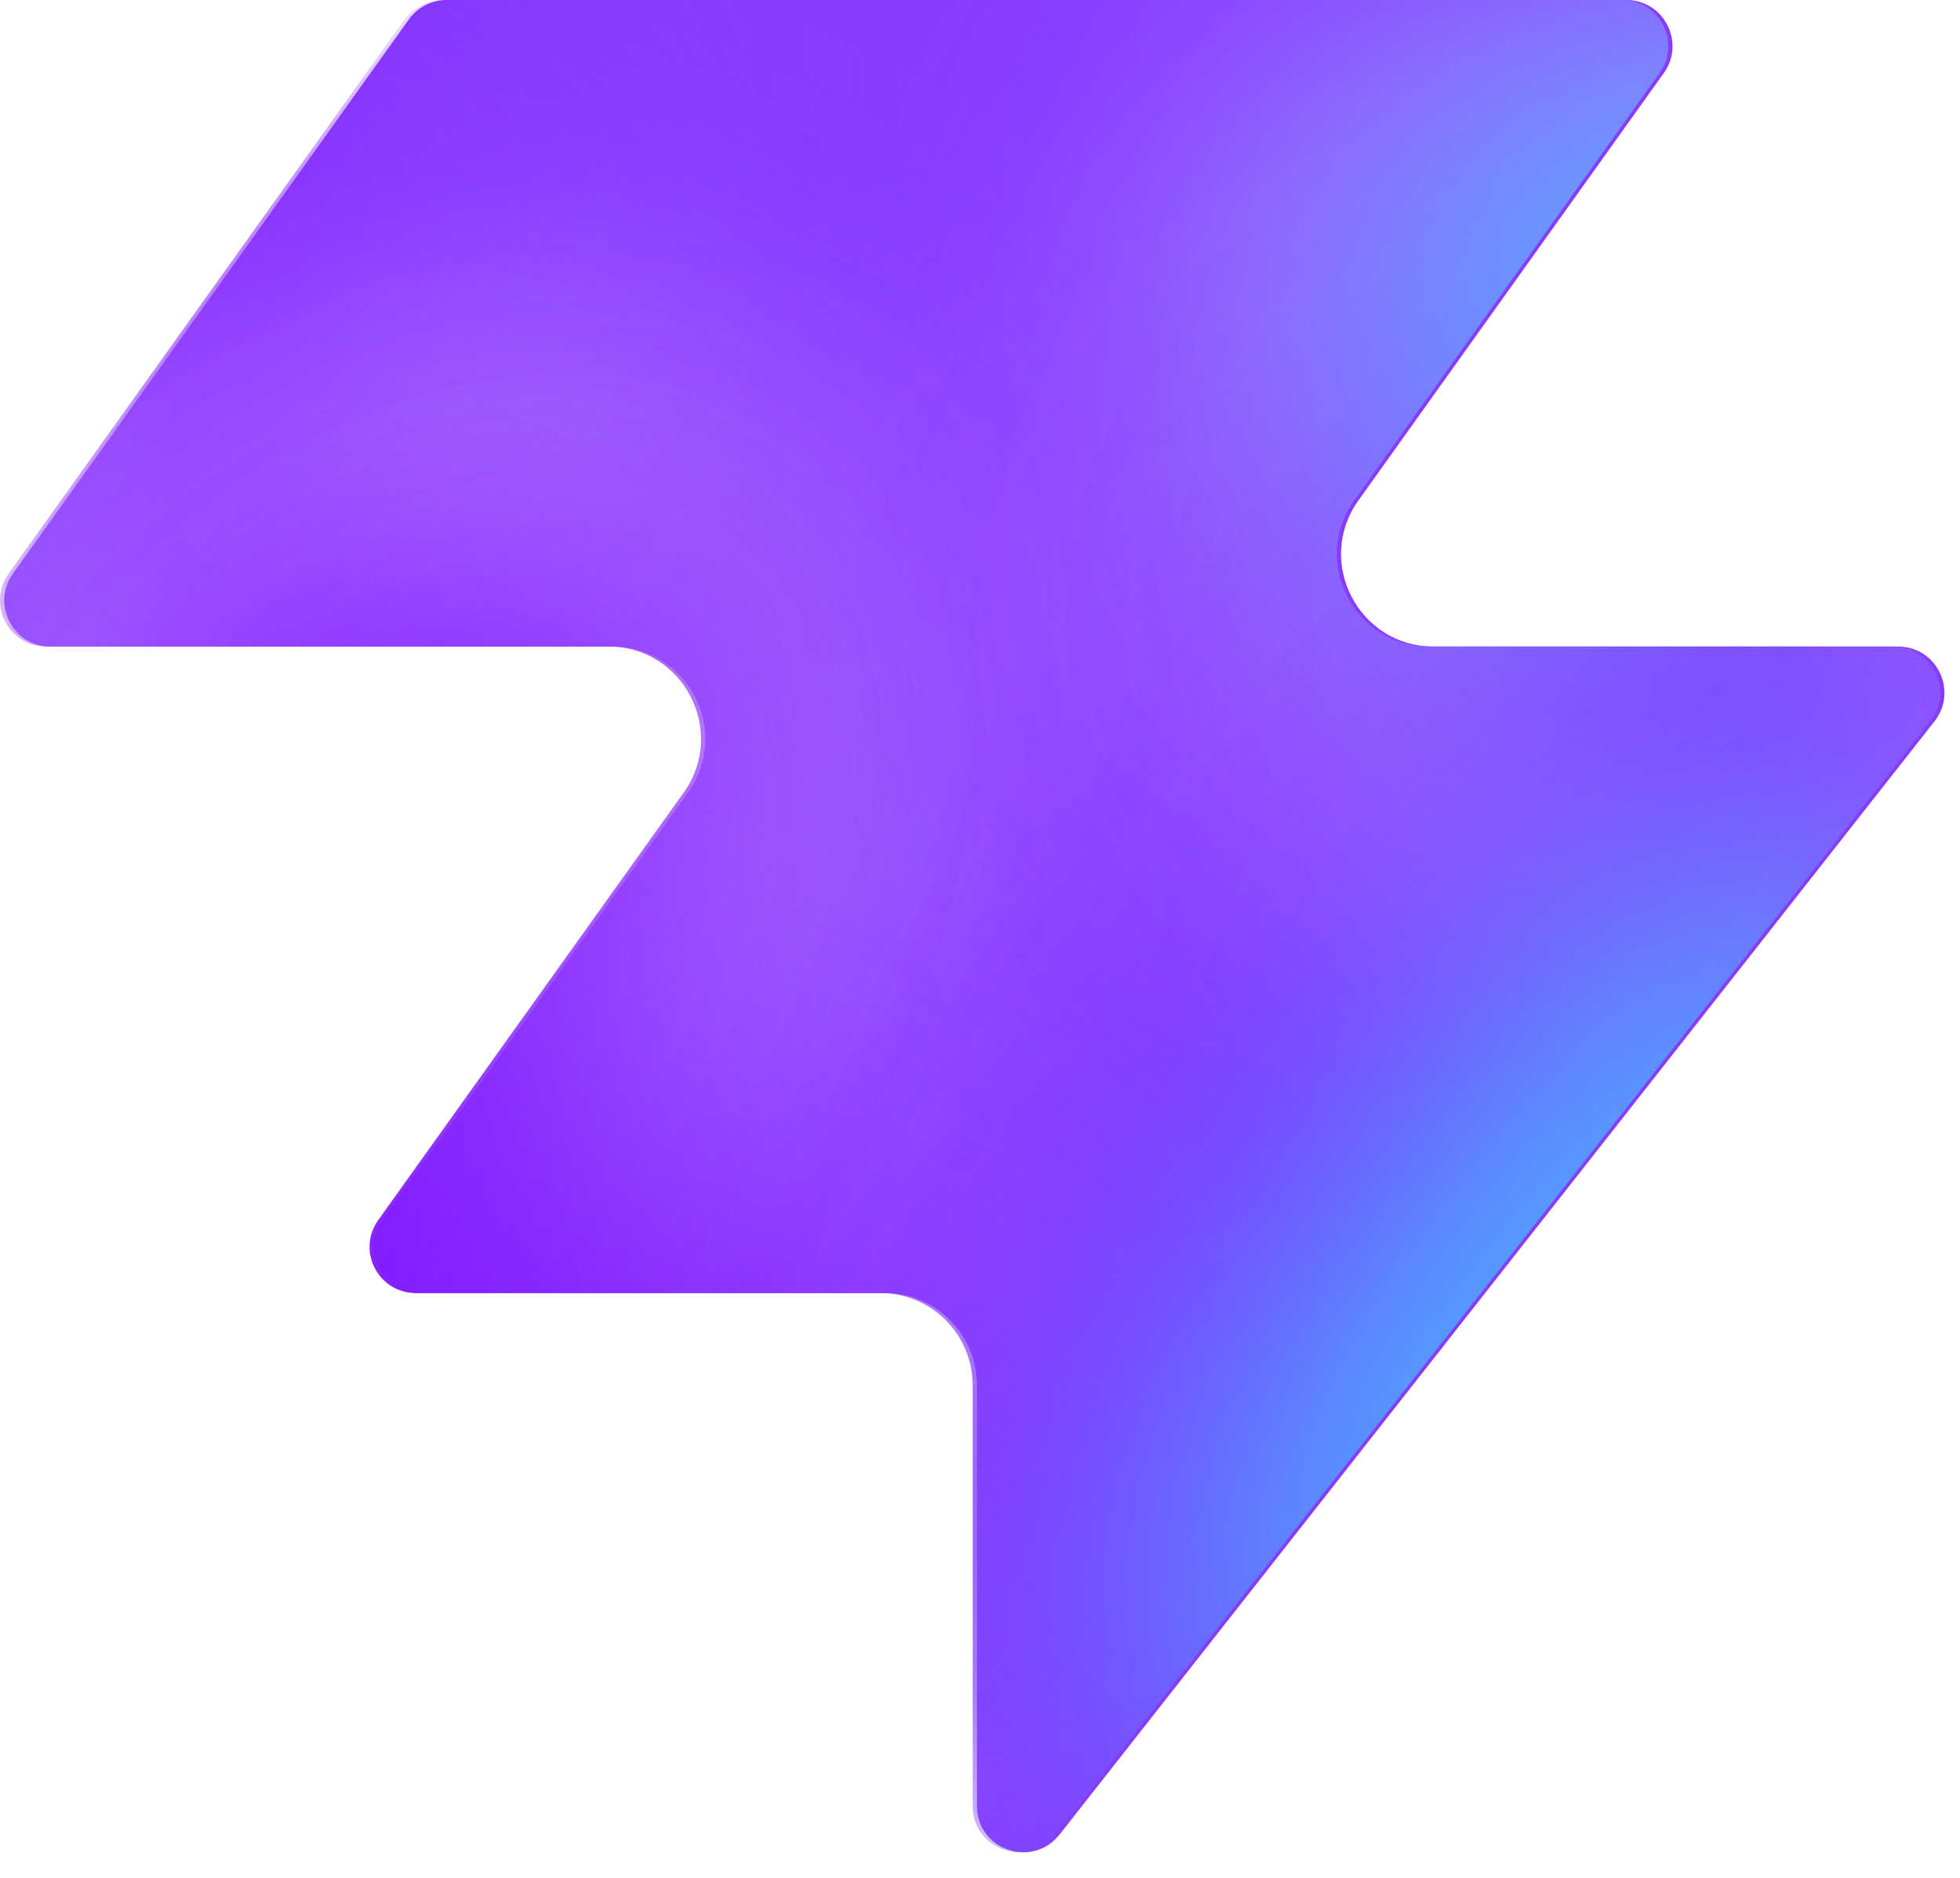
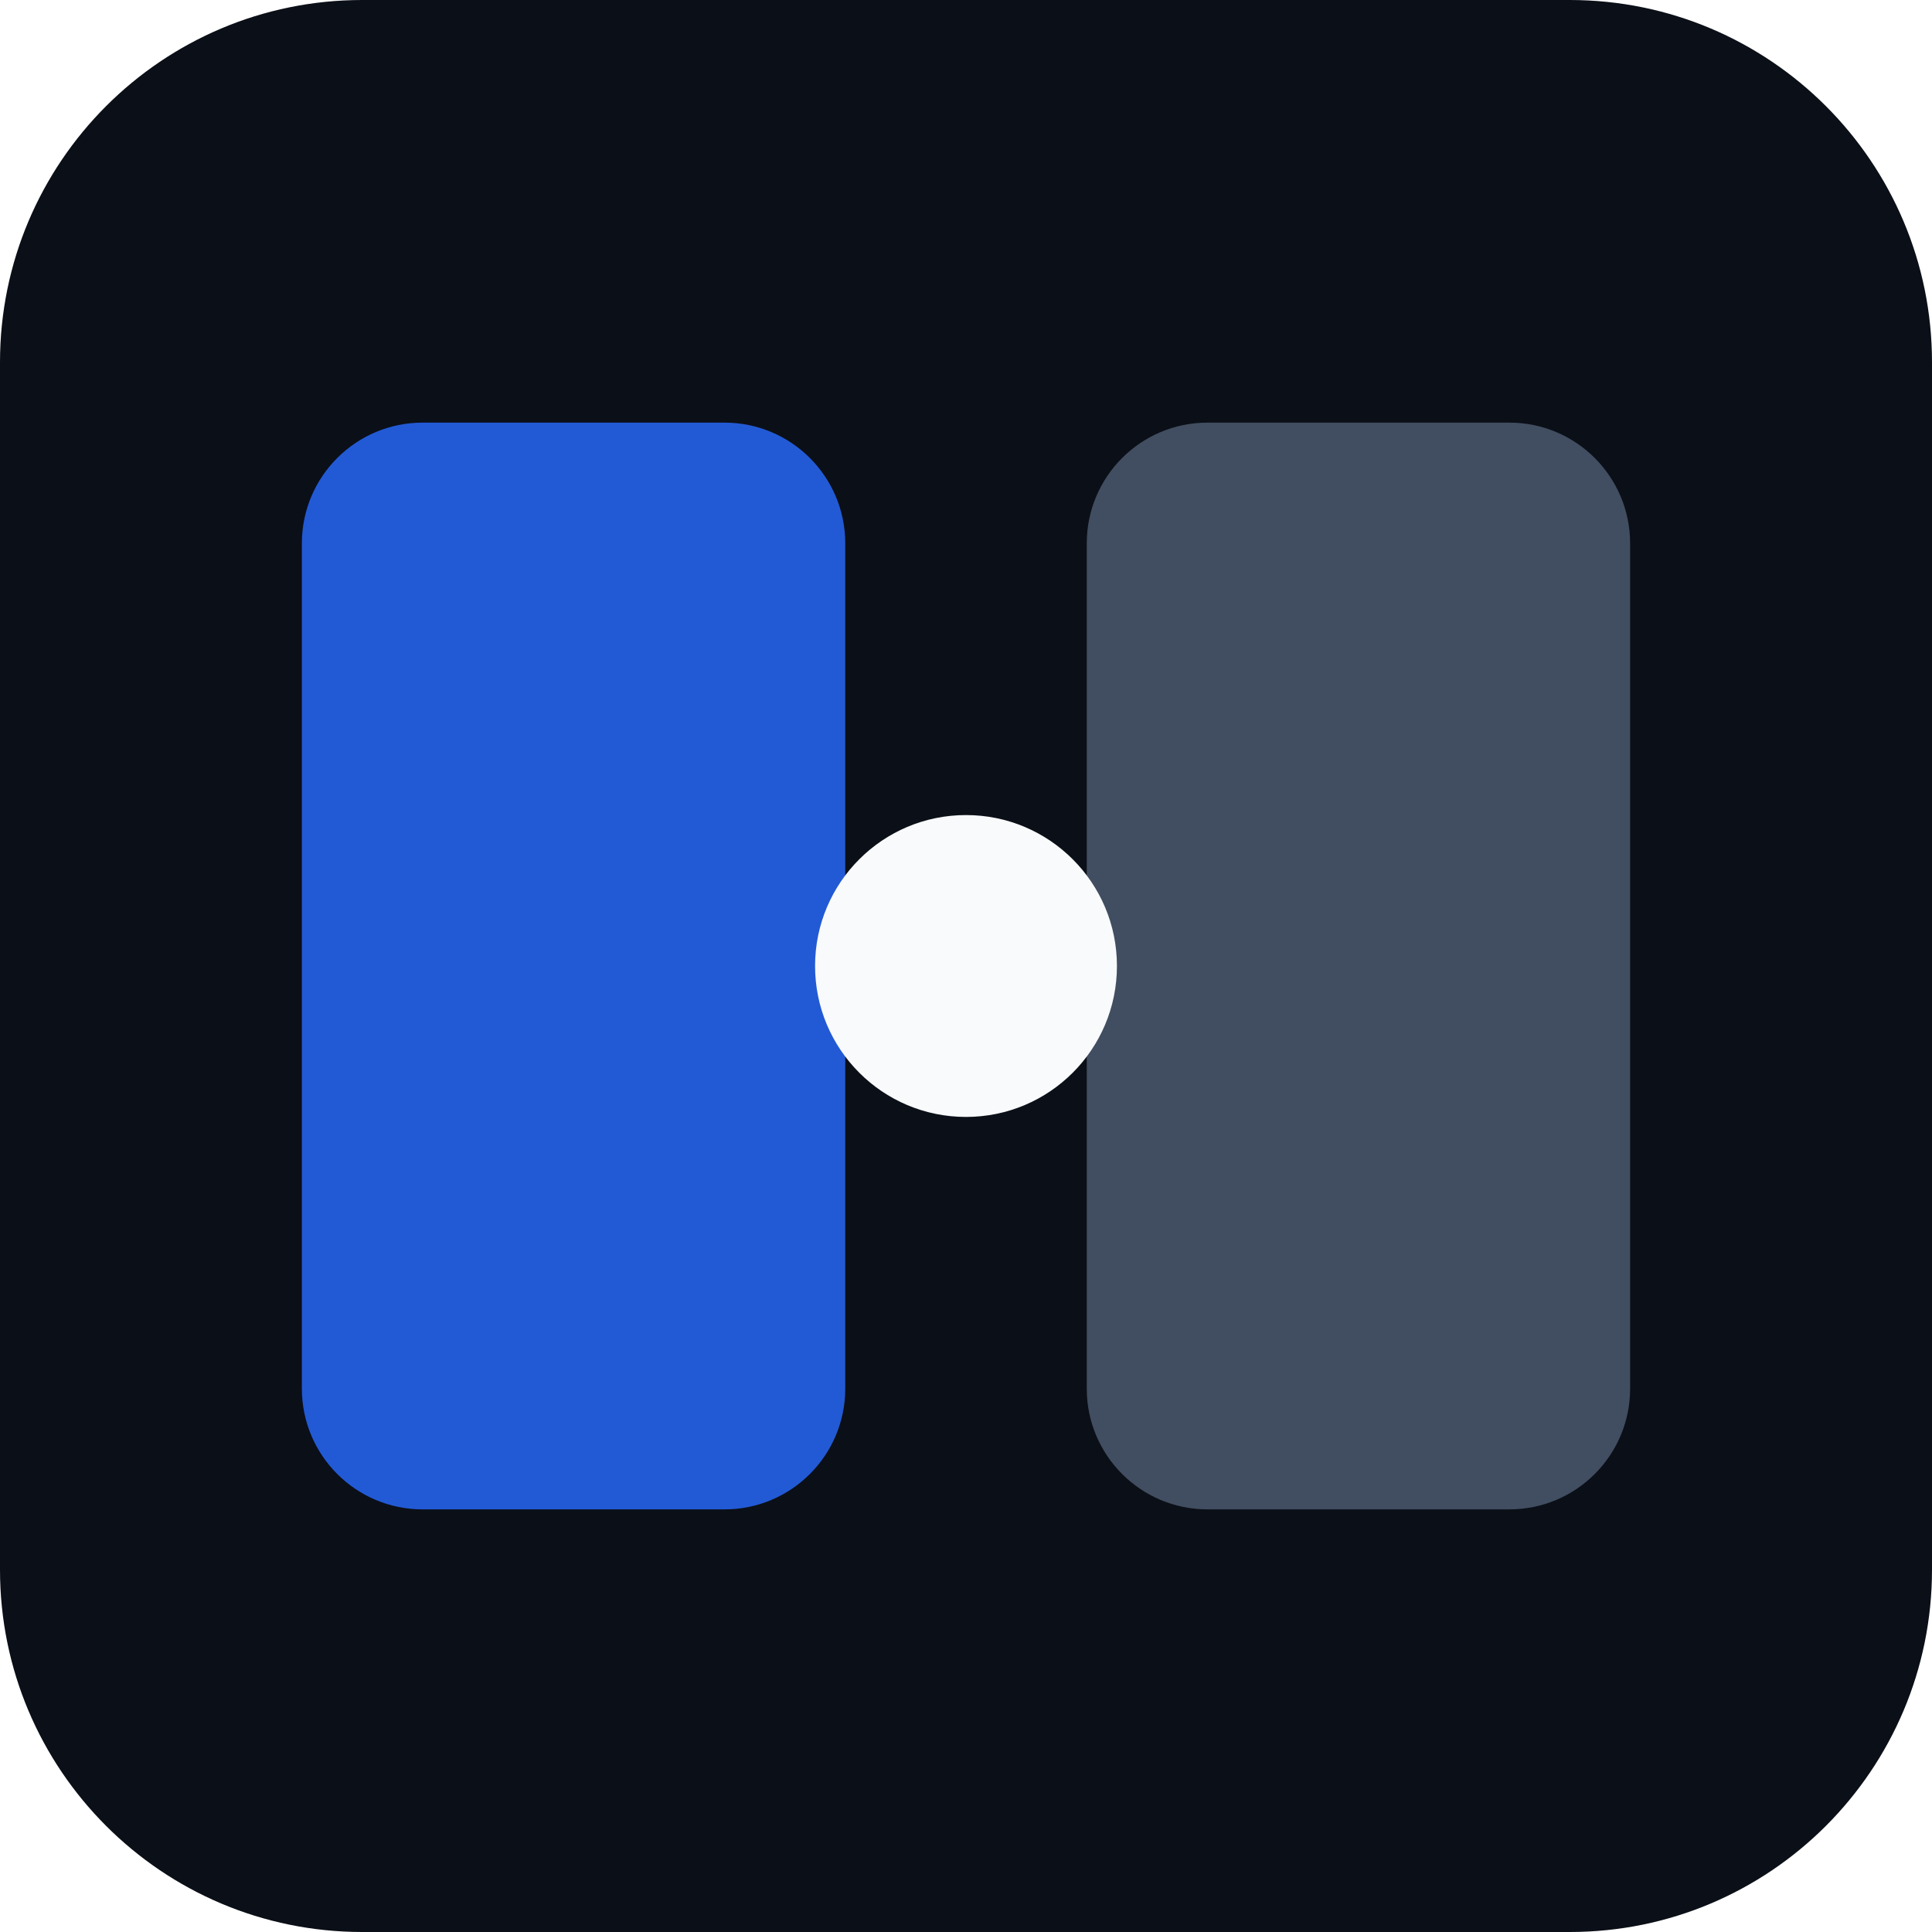
- <svg xmlns="http://www.w3.org/2000/svg" width="48" height="46" fill="none" viewBox="0 0 48 46">
-   <path fill="#863bff" d="M25.946 44.938c-.664.845-2.021.375-2.021-.698V33.937a2.26 2.26 0 0 0-2.262-2.262H10.287c-.92 0-1.456-1.04-.92-1.788l7.48-10.471c1.07-1.497 0-3.578-1.842-3.578H1.237c-.92 0-1.456-1.04-.92-1.788L10.013.474c.214-.297.556-.474.92-.474h28.894c.92 0 1.456 1.04.92 1.788l-7.48 10.471c-1.07 1.498 0 3.579 1.842 3.579h11.377c.943 0 1.473 1.088.89 1.83L25.947 44.94z" style="fill:#863bff;fill:color(display-p3 .525 .23 1);fill-opacity:1" />
-   <mask id="a" width="48" height="46" x="0" y="0" maskUnits="userSpaceOnUse" style="mask-type:alpha">
-     <path fill="#000" d="M25.842 44.938c-.664.844-2.021.375-2.021-.698V33.937a2.26 2.26 0 0 0-2.262-2.262H10.183c-.92 0-1.456-1.04-.92-1.788l7.48-10.471c1.07-1.498 0-3.579-1.842-3.579H1.133c-.92 0-1.456-1.04-.92-1.787L9.91.473c.214-.297.556-.474.92-.474h28.894c.92 0 1.456 1.04.92 1.788l-7.48 10.471c-1.07 1.498 0 3.578 1.842 3.578h11.377c.943 0 1.473 1.088.89 1.832L25.843 44.94z" style="fill:#000;fill-opacity:1" />
-   </mask>
-   <g mask="url(#a)">
-     <g filter="url(#b)">
-       <ellipse cx="5.508" cy="14.704" fill="#ede6ff" rx="5.508" ry="14.704" style="fill:#ede6ff;fill:color(display-p3 .927 .903 1);fill-opacity:1" transform="matrix(.00324 1 1 -.00324 -4.47 31.516)" />
-     </g>
-     <g filter="url(#c)">
-       <ellipse cx="10.399" cy="29.851" fill="#ede6ff" rx="10.399" ry="29.851" style="fill:#ede6ff;fill:color(display-p3 .927 .903 1);fill-opacity:1" transform="matrix(.00324 1 1 -.00324 -39.328 7.883)" />
-     </g>
-     <g filter="url(#d)">
-       <ellipse cx="5.508" cy="30.487" fill="#7e14ff" rx="5.508" ry="30.487" style="fill:#7e14ff;fill:color(display-p3 .492 .077 1);fill-opacity:1" transform="rotate(89.814 -25.913 -14.639)scale(1 -1)" />
-     </g>
-     <g filter="url(#e)">
-       <ellipse cx="5.508" cy="30.599" fill="#7e14ff" rx="5.508" ry="30.599" style="fill:#7e14ff;fill:color(display-p3 .492 .077 1);fill-opacity:1" transform="rotate(89.814 -32.644 -3.334)scale(1 -1)" />
-     </g>
-     <g filter="url(#f)">
-       <ellipse cx="5.508" cy="30.599" fill="#7e14ff" rx="5.508" ry="30.599" style="fill:#7e14ff;fill:color(display-p3 .492 .077 1);fill-opacity:1" transform="matrix(.00324 1 1 -.00324 -34.34 30.47)" />
-     </g>
-     <g filter="url(#g)">
-       <ellipse cx="14.072" cy="22.078" fill="#ede6ff" rx="14.072" ry="22.078" style="fill:#ede6ff;fill:color(display-p3 .927 .903 1);fill-opacity:1" transform="rotate(93.35 24.506 48.493)scale(-1 1)" />
-     </g>
-     <g filter="url(#h)">
-       <ellipse cx="3.47" cy="21.501" fill="#7e14ff" rx="3.47" ry="21.501" style="fill:#7e14ff;fill:color(display-p3 .492 .077 1);fill-opacity:1" transform="rotate(89.009 28.708 47.59)scale(-1 1)" />
-     </g>
-     <g filter="url(#i)">
-       <ellipse cx="3.47" cy="21.501" fill="#7e14ff" rx="3.47" ry="21.501" style="fill:#7e14ff;fill:color(display-p3 .492 .077 1);fill-opacity:1" transform="rotate(89.009 28.708 47.59)scale(-1 1)" />
-     </g>
-     <g filter="url(#j)">
-       <ellipse cx=".387" cy="8.972" fill="#7e14ff" rx="4.407" ry="29.108" style="fill:#7e14ff;fill:color(display-p3 .492 .077 1);fill-opacity:1" transform="rotate(39.51 .387 8.972)" />
-     </g>
-     <g filter="url(#k)">
-       <ellipse cx="47.523" cy="-6.092" fill="#7e14ff" rx="4.407" ry="29.108" style="fill:#7e14ff;fill:color(display-p3 .492 .077 1);fill-opacity:1" transform="rotate(37.892 47.523 -6.092)" />
-     </g>
-     <g filter="url(#l)">
-       <ellipse cx="41.412" cy="6.333" fill="#47bfff" rx="5.971" ry="9.665" style="fill:#47bfff;fill:color(display-p3 .28 .748 1);fill-opacity:1" transform="rotate(37.892 41.412 6.333)" />
-     </g>
-     <g filter="url(#m)">
-       <ellipse cx="-1.879" cy="38.332" fill="#7e14ff" rx="4.407" ry="29.108" style="fill:#7e14ff;fill:color(display-p3 .492 .077 1);fill-opacity:1" transform="rotate(37.892 -1.88 38.332)" />
-     </g>
-     <g filter="url(#n)">
-       <ellipse cx="-1.879" cy="38.332" fill="#7e14ff" rx="4.407" ry="29.108" style="fill:#7e14ff;fill:color(display-p3 .492 .077 1);fill-opacity:1" transform="rotate(37.892 -1.88 38.332)" />
-     </g>
-     <g filter="url(#o)">
-       <ellipse cx="35.651" cy="29.907" fill="#7e14ff" rx="4.407" ry="29.108" style="fill:#7e14ff;fill:color(display-p3 .492 .077 1);fill-opacity:1" transform="rotate(37.892 35.651 29.907)" />
-     </g>
-     <g filter="url(#p)">
-       <ellipse cx="38.418" cy="32.4" fill="#47bfff" rx="5.971" ry="15.297" style="fill:#47bfff;fill:color(display-p3 .28 .748 1);fill-opacity:1" transform="rotate(37.892 38.418 32.4)" />
-     </g>
-   </g>
-   <defs>
-     <filter id="b" width="60.045" height="41.654" x="-19.77" y="16.149" color-interpolation-filters="sRGB" filterUnits="userSpaceOnUse">
-       <feFlood flood-opacity="0" result="BackgroundImageFix" />
-       <feBlend in="SourceGraphic" in2="BackgroundImageFix" result="shape" />
-       <feGaussianBlur result="effect1_foregroundBlur_2002_17158" stdDeviation="7.659" />
-     </filter>
-     <filter id="c" width="90.34" height="51.437" x="-54.613" y="-7.533" color-interpolation-filters="sRGB" filterUnits="userSpaceOnUse">
-       <feFlood flood-opacity="0" result="BackgroundImageFix" />
-       <feBlend in="SourceGraphic" in2="BackgroundImageFix" result="shape" />
-       <feGaussianBlur result="effect1_foregroundBlur_2002_17158" stdDeviation="7.659" />
-     </filter>
-     <filter id="d" width="79.355" height="29.4" x="-49.64" y="2.03" color-interpolation-filters="sRGB" filterUnits="userSpaceOnUse">
-       <feFlood flood-opacity="0" result="BackgroundImageFix" />
-       <feBlend in="SourceGraphic" in2="BackgroundImageFix" result="shape" />
-       <feGaussianBlur result="effect1_foregroundBlur_2002_17158" stdDeviation="4.596" />
-     </filter>
-     <filter id="e" width="79.579" height="29.4" x="-45.045" y="20.029" color-interpolation-filters="sRGB" filterUnits="userSpaceOnUse">
-       <feFlood flood-opacity="0" result="BackgroundImageFix" />
-       <feBlend in="SourceGraphic" in2="BackgroundImageFix" result="shape" />
-       <feGaussianBlur result="effect1_foregroundBlur_2002_17158" stdDeviation="4.596" />
-     </filter>
-     <filter id="f" width="79.579" height="29.4" x="-43.513" y="21.178" color-interpolation-filters="sRGB" filterUnits="userSpaceOnUse">
-       <feFlood flood-opacity="0" result="BackgroundImageFix" />
-       <feBlend in="SourceGraphic" in2="BackgroundImageFix" result="shape" />
-       <feGaussianBlur result="effect1_foregroundBlur_2002_17158" stdDeviation="4.596" />
-     </filter>
-     <filter id="g" width="74.749" height="58.852" x="15.756" y="-17.901" color-interpolation-filters="sRGB" filterUnits="userSpaceOnUse">
-       <feFlood flood-opacity="0" result="BackgroundImageFix" />
-       <feBlend in="SourceGraphic" in2="BackgroundImageFix" result="shape" />
-       <feGaussianBlur result="effect1_foregroundBlur_2002_17158" stdDeviation="7.659" />
-     </filter>
-     <filter id="h" width="61.377" height="25.362" x="23.548" y="2.284" color-interpolation-filters="sRGB" filterUnits="userSpaceOnUse">
-       <feFlood flood-opacity="0" result="BackgroundImageFix" />
-       <feBlend in="SourceGraphic" in2="BackgroundImageFix" result="shape" />
-       <feGaussianBlur result="effect1_foregroundBlur_2002_17158" stdDeviation="4.596" />
-     </filter>
-     <filter id="i" width="61.377" height="25.362" x="23.548" y="2.284" color-interpolation-filters="sRGB" filterUnits="userSpaceOnUse">
-       <feFlood flood-opacity="0" result="BackgroundImageFix" />
-       <feBlend in="SourceGraphic" in2="BackgroundImageFix" result="shape" />
-       <feGaussianBlur result="effect1_foregroundBlur_2002_17158" stdDeviation="4.596" />
-     </filter>
-     <filter id="j" width="56.045" height="63.649" x="-27.636" y="-22.853" color-interpolation-filters="sRGB" filterUnits="userSpaceOnUse">
-       <feFlood flood-opacity="0" result="BackgroundImageFix" />
-       <feBlend in="SourceGraphic" in2="BackgroundImageFix" result="shape" />
-       <feGaussianBlur result="effect1_foregroundBlur_2002_17158" stdDeviation="4.596" />
-     </filter>
-     <filter id="k" width="54.814" height="64.646" x="20.116" y="-38.415" color-interpolation-filters="sRGB" filterUnits="userSpaceOnUse">
-       <feFlood flood-opacity="0" result="BackgroundImageFix" />
-       <feBlend in="SourceGraphic" in2="BackgroundImageFix" result="shape" />
-       <feGaussianBlur result="effect1_foregroundBlur_2002_17158" stdDeviation="4.596" />
-     </filter>
-     <filter id="l" width="33.541" height="35.313" x="24.641" y="-11.323" color-interpolation-filters="sRGB" filterUnits="userSpaceOnUse">
-       <feFlood flood-opacity="0" result="BackgroundImageFix" />
-       <feBlend in="SourceGraphic" in2="BackgroundImageFix" result="shape" />
-       <feGaussianBlur result="effect1_foregroundBlur_2002_17158" stdDeviation="4.596" />
-     </filter>
-     <filter id="m" width="54.814" height="64.646" x="-29.286" y="6.009" color-interpolation-filters="sRGB" filterUnits="userSpaceOnUse">
-       <feFlood flood-opacity="0" result="BackgroundImageFix" />
-       <feBlend in="SourceGraphic" in2="BackgroundImageFix" result="shape" />
-       <feGaussianBlur result="effect1_foregroundBlur_2002_17158" stdDeviation="4.596" />
-     </filter>
-     <filter id="n" width="54.814" height="64.646" x="-29.286" y="6.009" color-interpolation-filters="sRGB" filterUnits="userSpaceOnUse">
-       <feFlood flood-opacity="0" result="BackgroundImageFix" />
-       <feBlend in="SourceGraphic" in2="BackgroundImageFix" result="shape" />
-       <feGaussianBlur result="effect1_foregroundBlur_2002_17158" stdDeviation="4.596" />
-     </filter>
-     <filter id="o" width="54.814" height="64.646" x="8.244" y="-2.416" color-interpolation-filters="sRGB" filterUnits="userSpaceOnUse">
-       <feFlood flood-opacity="0" result="BackgroundImageFix" />
-       <feBlend in="SourceGraphic" in2="BackgroundImageFix" result="shape" />
-       <feGaussianBlur result="effect1_foregroundBlur_2002_17158" stdDeviation="4.596" />
-     </filter>
-     <filter id="p" width="39.409" height="43.623" x="18.713" y="10.588" color-interpolation-filters="sRGB" filterUnits="userSpaceOnUse">
-       <feFlood flood-opacity="0" result="BackgroundImageFix" />
-       <feBlend in="SourceGraphic" in2="BackgroundImageFix" result="shape" />
-       <feGaussianBlur result="effect1_foregroundBlur_2002_17158" stdDeviation="4.596" />
-     </filter>
-   </defs>
+ <svg xmlns="http://www.w3.org/2000/svg" viewBox="0 0 32 32" width="32" height="32" fill="none">
+   <rect width="32" height="32" rx="6" fill="#0b0f17" />
+   <rect x="5" y="7" width="9" height="18" rx="2" fill="#2563eb" fill-opacity="0.9" />
+   <rect x="18" y="7" width="9" height="18" rx="2" fill="#475569" fill-opacity="0.9" />
+   <circle cx="16" cy="16" r="2.5" fill="#f8fafc" />
</svg>
